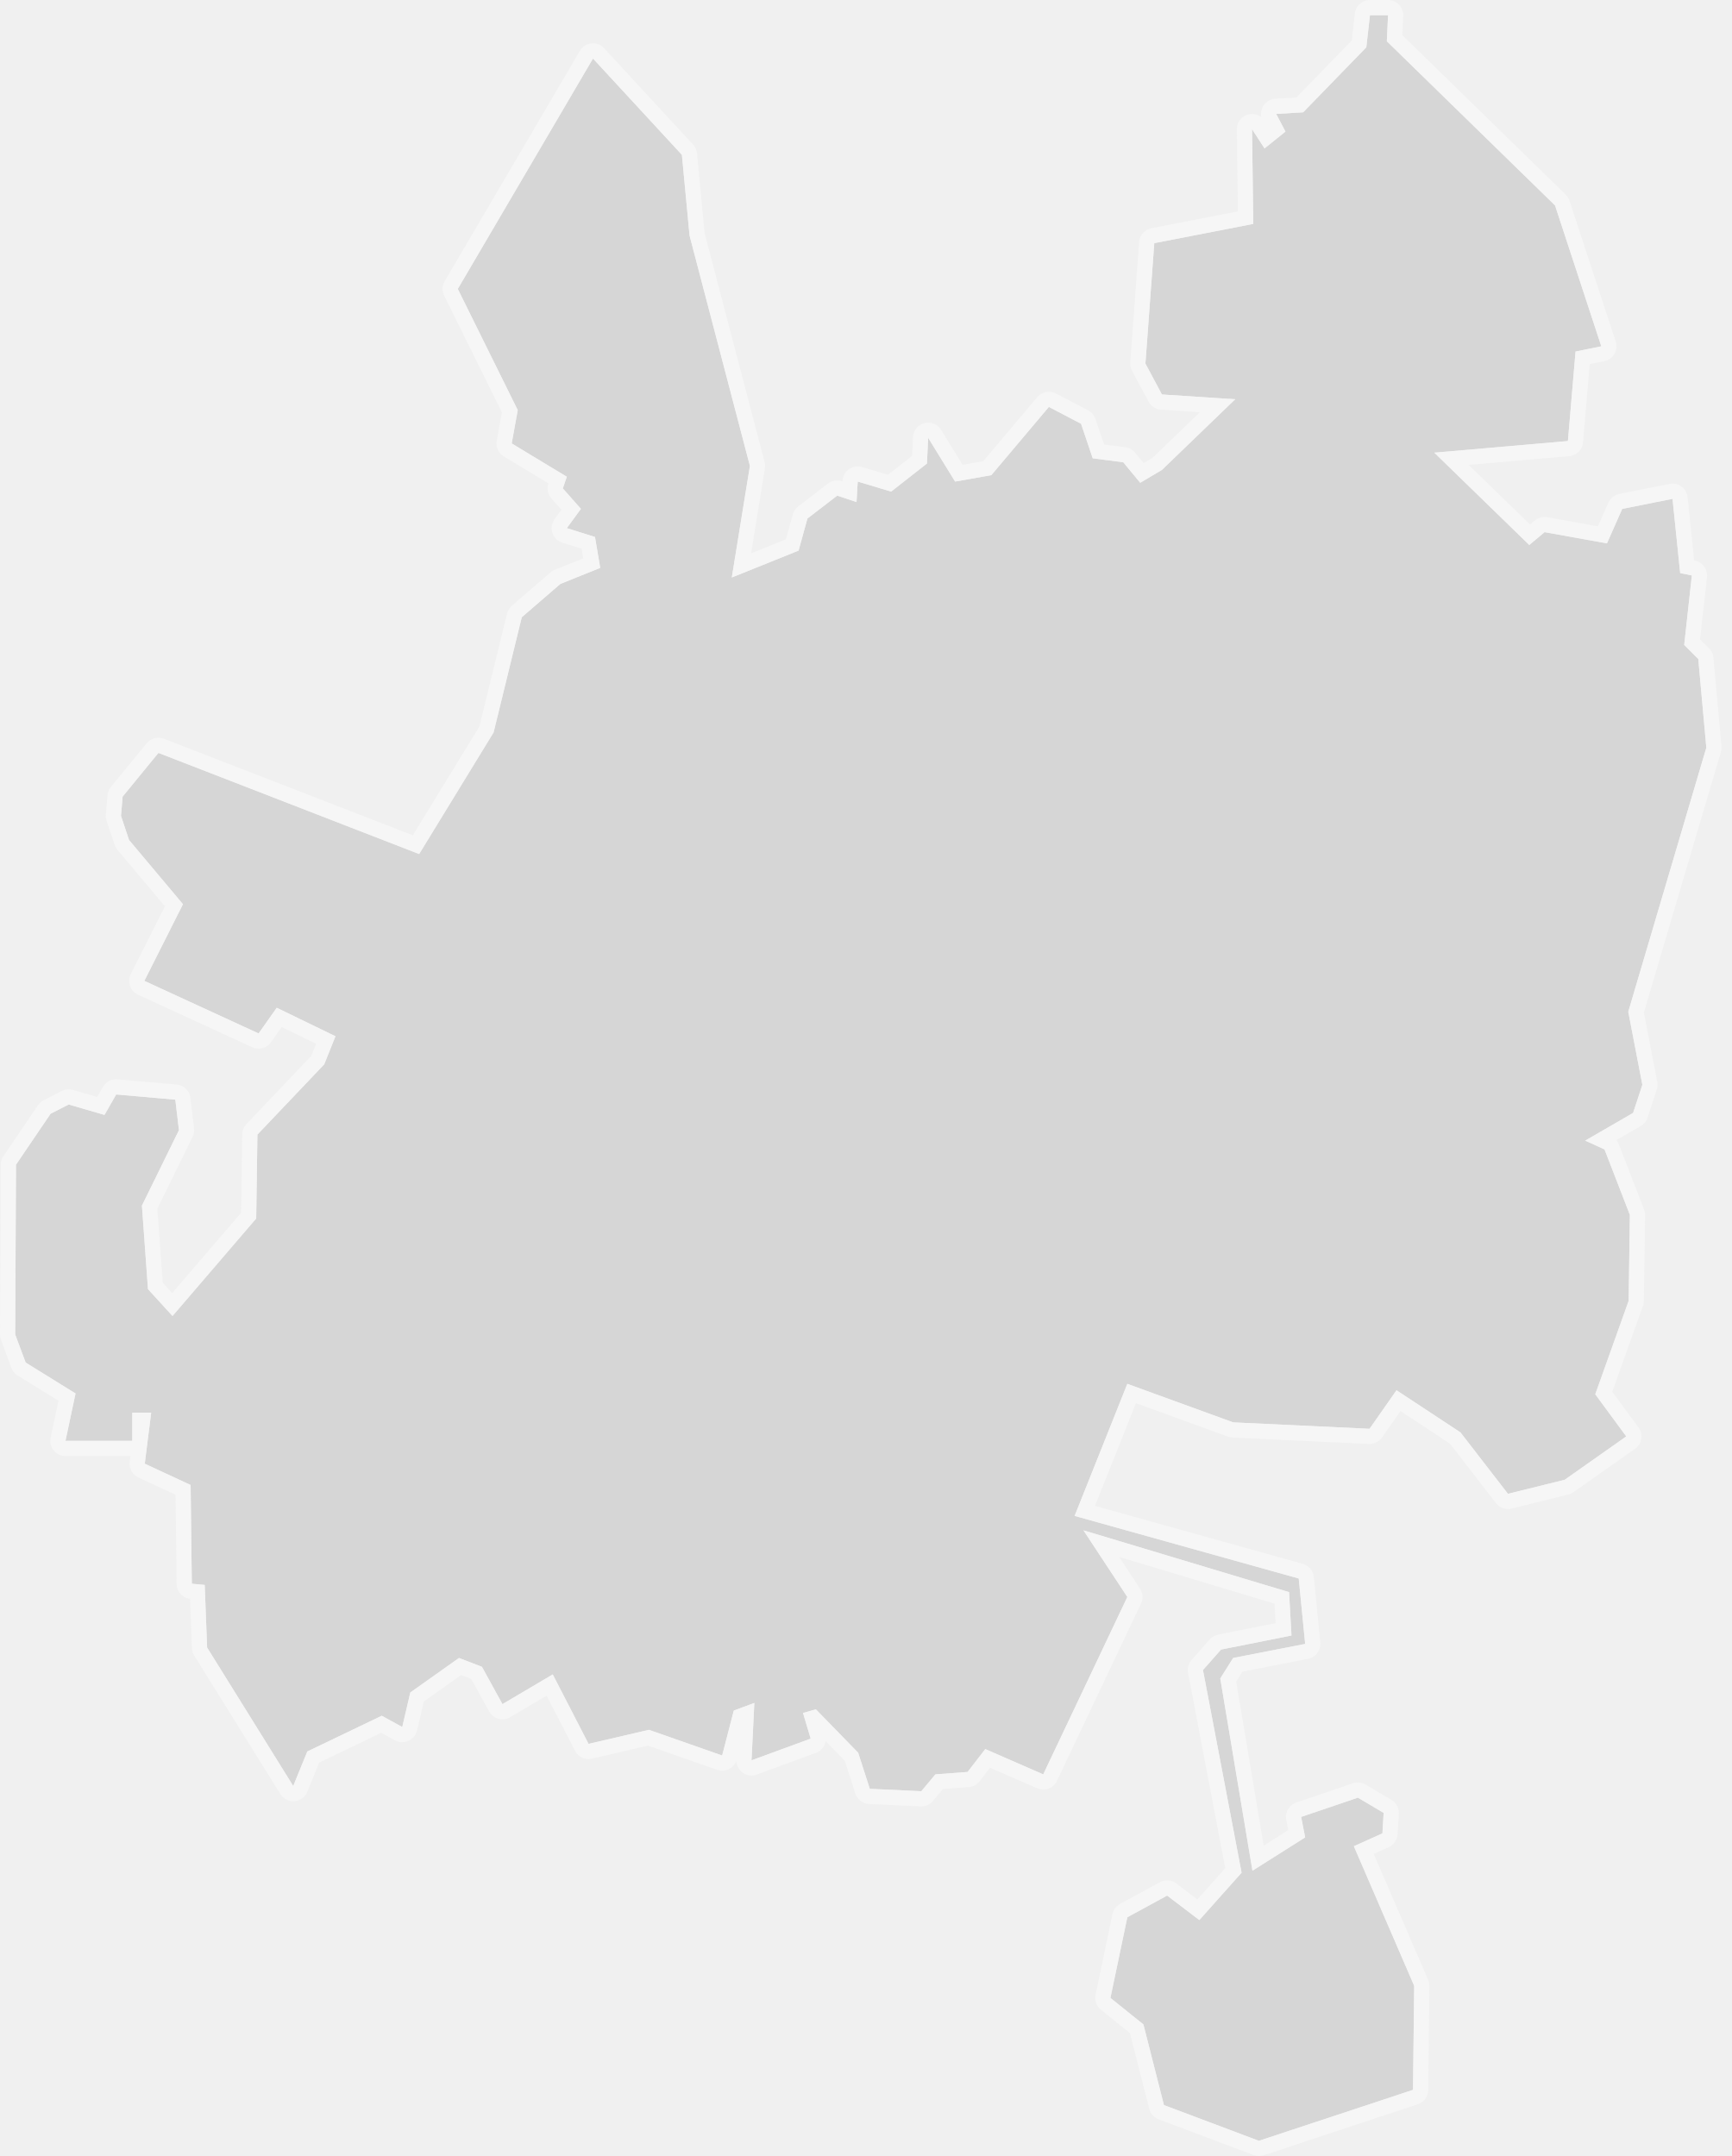
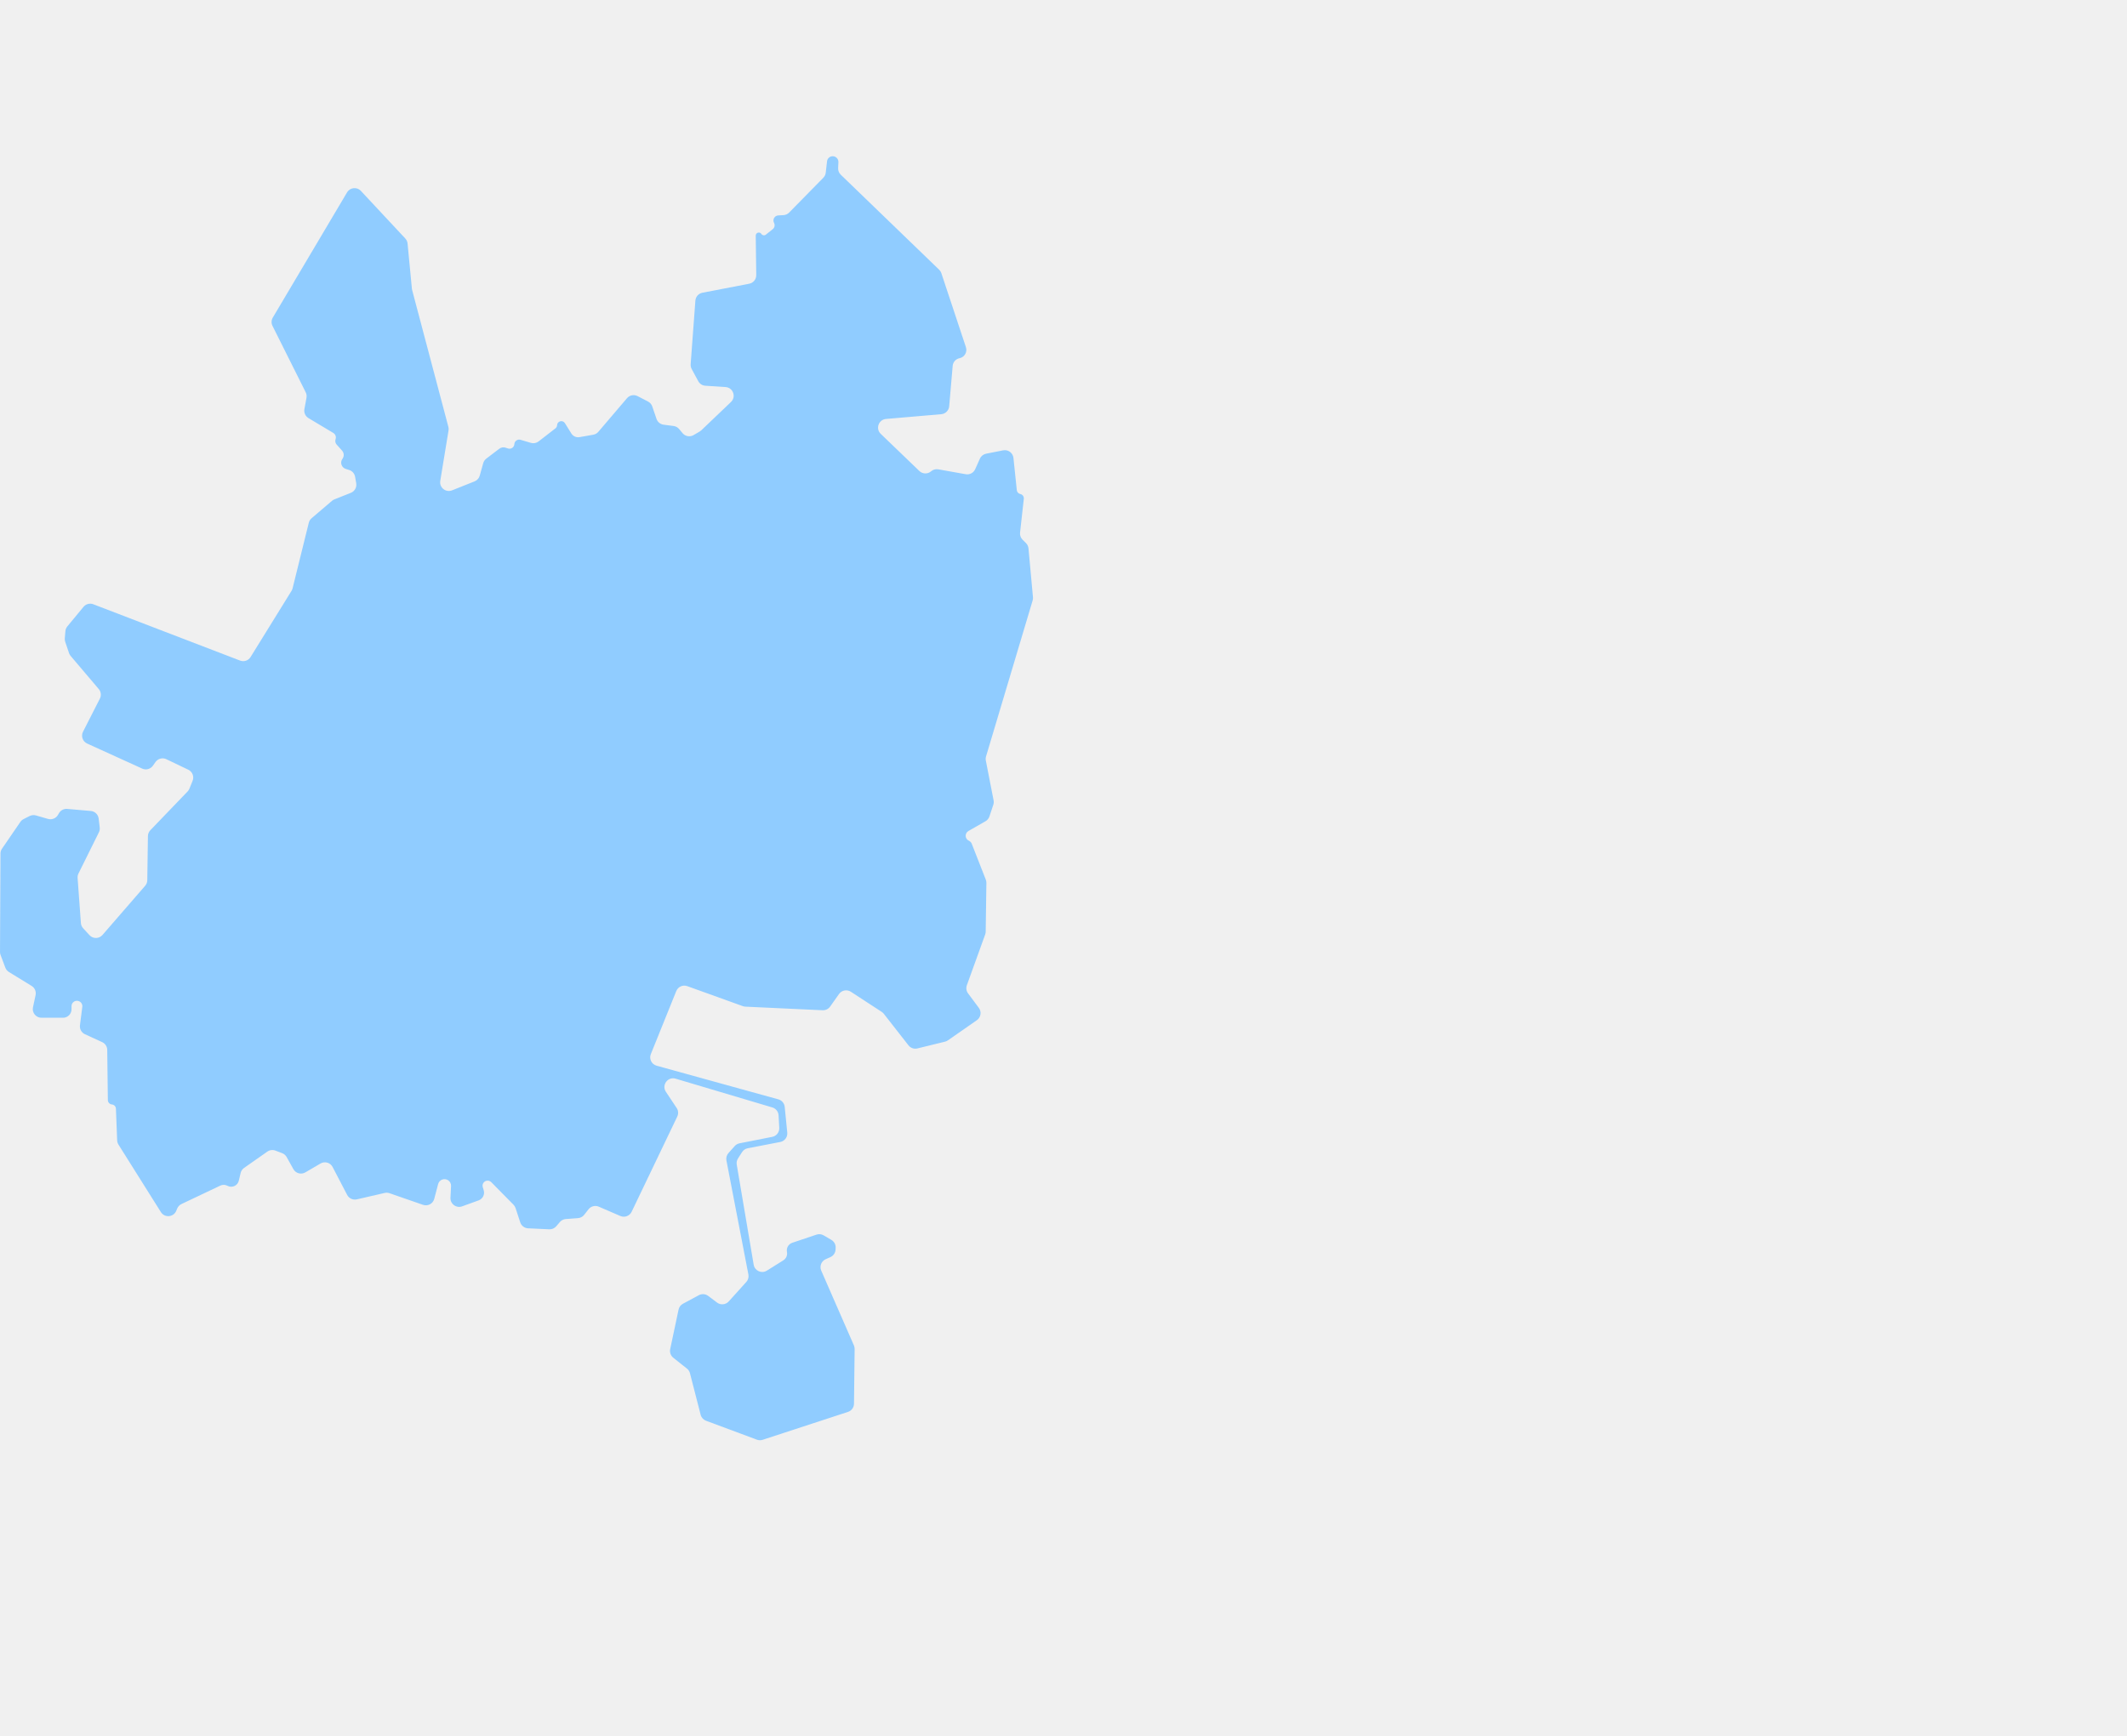
- <svg xmlns="http://www.w3.org/2000/svg" width="114" height="142" viewBox="0 0 114 142" fill="none">
-   <g id="Vector">
-     <mask id="path-1-outside-1_847_20101" maskUnits="userSpaceOnUse" x="0" y="0" width="114" height="142" fill="black">
-       <rect fill="white" width="114" height="142" />
-       <path d="M39.049 3.855L30.146 19.029L34.094 27.012L33.696 29.206L37.326 31.4L37.061 32.167L38.254 33.515L37.326 34.784L39.181 35.366L39.526 37.401L36.902 38.459L34.359 40.653L32.504 48.239L27.602 56.249L10.433 49.588L8.074 52.469L7.968 53.738L8.498 55.324L12.049 59.554L9.505 64.603L17.03 68.066L18.223 66.374L22.091 68.251L21.349 70.101L16.951 74.727L16.871 80.252L11.36 86.676L9.744 84.905L9.346 79.406L11.784 74.436L11.546 72.427L7.651 72.084L6.882 73.432L4.524 72.745L3.332 73.353L1.053 76.71L1 87.892L1.689 89.742L4.974 91.778L4.312 94.897H8.71V93.047H9.956L9.532 96.404L12.552 97.805L12.632 104.308L13.48 104.387L13.639 108.511L19.309 117.631L20.236 115.358L25.138 113.005L26.489 113.745L27.019 111.472L30.225 109.199L31.736 109.78L33.087 112.239L36.399 110.282L38.757 114.856L42.732 113.931L47.554 115.622L48.322 112.662L49.674 112.159L49.488 115.94L53.383 114.512L52.88 112.82L53.727 112.582L56.51 115.437L57.278 117.816L60.669 117.975L61.597 116.865L63.717 116.706L64.882 115.199L68.698 116.865L74.236 105.181L71.347 100.792L84.887 104.863L85.046 107.718L80.409 108.643L79.217 109.992L81.76 123.341L78.978 126.461L76.859 124.848L74.236 126.276L73.123 131.589L75.295 133.334L76.647 138.647L82.9 141L93.048 137.643L93.127 130.796L89.153 121.597L91.034 120.751L91.114 119.403L89.418 118.398L85.682 119.667L85.947 121.015L82.476 123.209L80.356 110.547L81.204 109.199L85.947 108.273L85.523 103.964L70.765 99.841L74.236 91.144L81.204 93.681L90.186 94.104L91.962 91.566L96.174 94.342L99.301 98.387L103.037 97.462L107.091 94.606L105.051 91.831L107.25 85.671L107.329 80.014L105.66 75.705L104.388 75.124L107.541 73.3L108.151 71.449L107.223 66.638L112.364 49.244L111.834 43.402L110.906 42.477L111.41 37.903L110.641 37.745L110.138 32.854L106.826 33.515L105.819 35.788L101.712 35.048L100.705 35.894L94.452 29.814L103.249 29.048L103.752 23.153L105.448 22.809L102.401 13.53L91.326 2.718L91.405 1H90.213L89.974 3.115L85.814 7.397L84.039 7.503L84.649 8.666L83.271 9.776L82.449 8.508L82.529 14.746L76.011 16.015L75.428 23.946L76.514 25.981L81.337 26.298L76.514 30.951L75.084 31.797L73.971 30.449L71.957 30.184L71.189 27.911L69.069 26.801L65.28 31.295L62.895 31.718L61.12 28.836L61.041 30.528L58.682 32.378L56.483 31.718L56.404 33.066L55.132 32.643L53.171 34.15L52.588 36.264L48.19 38.035L49.382 30.686L45.408 15.513L44.904 10.199L39.049 3.855Z" />
-     </mask>
-     <path d="M39.049 3.855L30.146 19.029L34.094 27.012L33.696 29.206L37.326 31.4L37.061 32.167L38.254 33.515L37.326 34.784L39.181 35.366L39.526 37.401L36.902 38.459L34.359 40.653L32.504 48.239L27.602 56.249L10.433 49.588L8.074 52.469L7.968 53.738L8.498 55.324L12.049 59.554L9.505 64.603L17.03 68.066L18.223 66.374L22.091 68.251L21.349 70.101L16.951 74.727L16.871 80.252L11.36 86.676L9.744 84.905L9.346 79.406L11.784 74.436L11.546 72.427L7.651 72.084L6.882 73.432L4.524 72.745L3.332 73.353L1.053 76.71L1 87.892L1.689 89.742L4.974 91.778L4.312 94.897H8.71V93.047H9.956L9.532 96.404L12.552 97.805L12.632 104.308L13.48 104.387L13.639 108.511L19.309 117.631L20.236 115.358L25.138 113.005L26.489 113.745L27.019 111.472L30.225 109.199L31.736 109.78L33.087 112.239L36.399 110.282L38.757 114.856L42.732 113.931L47.554 115.622L48.322 112.662L49.674 112.159L49.488 115.94L53.383 114.512L52.88 112.82L53.727 112.582L56.51 115.437L57.278 117.816L60.669 117.975L61.597 116.865L63.717 116.706L64.882 115.199L68.698 116.865L74.236 105.181L71.347 100.792L84.887 104.863L85.046 107.718L80.409 108.643L79.217 109.992L81.76 123.341L78.978 126.461L76.859 124.848L74.236 126.276L73.123 131.589L75.295 133.334L76.647 138.647L82.9 141L93.048 137.643L93.127 130.796L89.153 121.597L91.034 120.751L91.114 119.403L89.418 118.398L85.682 119.667L85.947 121.015L82.476 123.209L80.356 110.547L81.204 109.199L85.947 108.273L85.523 103.964L70.765 99.841L74.236 91.144L81.204 93.681L90.186 94.104L91.962 91.566L96.174 94.342L99.301 98.387L103.037 97.462L107.091 94.606L105.051 91.831L107.25 85.671L107.329 80.014L105.66 75.705L104.388 75.124L107.541 73.3L108.151 71.449L107.223 66.638L112.364 49.244L111.834 43.402L110.906 42.477L111.41 37.903L110.641 37.745L110.138 32.854L106.826 33.515L105.819 35.788L101.712 35.048L100.705 35.894L94.452 29.814L103.249 29.048L103.752 23.153L105.448 22.809L102.401 13.53L91.326 2.718L91.405 1H90.213L89.974 3.115L85.814 7.397L84.039 7.503L84.649 8.666L83.271 9.776L82.449 8.508L82.529 14.746L76.011 16.015L75.428 23.946L76.514 25.981L81.337 26.298L76.514 30.951L75.084 31.797L73.971 30.449L71.957 30.184L71.189 27.911L69.069 26.801L65.28 31.295L62.895 31.718L61.12 28.836L61.041 30.528L58.682 32.378L56.483 31.718L56.404 33.066L55.132 32.643L53.171 34.15L52.588 36.264L48.19 38.035L49.382 30.686L45.408 15.513L44.904 10.199L39.049 3.855Z" fill="#D6D6D6" />
-     <path d="M39.049 3.855L30.146 19.029L34.094 27.012L33.696 29.206L37.326 31.4L37.061 32.167L38.254 33.515L37.326 34.784L39.181 35.366L39.526 37.401L36.902 38.459L34.359 40.653L32.504 48.239L27.602 56.249L10.433 49.588L8.074 52.469L7.968 53.738L8.498 55.324L12.049 59.554L9.505 64.603L17.03 68.066L18.223 66.374L22.091 68.251L21.349 70.101L16.951 74.727L16.871 80.252L11.36 86.676L9.744 84.905L9.346 79.406L11.784 74.436L11.546 72.427L7.651 72.084L6.882 73.432L4.524 72.745L3.332 73.353L1.053 76.71L1 87.892L1.689 89.742L4.974 91.778L4.312 94.897H8.71V93.047H9.956L9.532 96.404L12.552 97.805L12.632 104.308L13.48 104.387L13.639 108.511L19.309 117.631L20.236 115.358L25.138 113.005L26.489 113.745L27.019 111.472L30.225 109.199L31.736 109.78L33.087 112.239L36.399 110.282L38.757 114.856L42.732 113.931L47.554 115.622L48.322 112.662L49.674 112.159L49.488 115.94L53.383 114.512L52.88 112.82L53.727 112.582L56.51 115.437L57.278 117.816L60.669 117.975L61.597 116.865L63.717 116.706L64.882 115.199L68.698 116.865L74.236 105.181L71.347 100.792L84.887 104.863L85.046 107.718L80.409 108.643L79.217 109.992L81.76 123.341L78.978 126.461L76.859 124.848L74.236 126.276L73.123 131.589L75.295 133.334L76.647 138.647L82.9 141L93.048 137.643L93.127 130.796L89.153 121.597L91.034 120.751L91.114 119.403L89.418 118.398L85.682 119.667L85.947 121.015L82.476 123.209L80.356 110.547L81.204 109.199L85.947 108.273L85.523 103.964L70.765 99.841L74.236 91.144L81.204 93.681L90.186 94.104L91.962 91.566L96.174 94.342L99.301 98.387L103.037 97.462L107.091 94.606L105.051 91.831L107.25 85.671L107.329 80.014L105.66 75.705L104.388 75.124L107.541 73.3L108.151 71.449L107.223 66.638L112.364 49.244L111.834 43.402L110.906 42.477L111.41 37.903L110.641 37.745L110.138 32.854L106.826 33.515L105.819 35.788L101.712 35.048L100.705 35.894L94.452 29.814L103.249 29.048L103.752 23.153L105.448 22.809L102.401 13.53L91.326 2.718L91.405 1H90.213L89.974 3.115L85.814 7.397L84.039 7.503L84.649 8.666L83.271 9.776L82.449 8.508L82.529 14.746L76.011 16.015L75.428 23.946L76.514 25.981L81.337 26.298L76.514 30.951L75.084 31.797L73.971 30.449L71.957 30.184L71.189 27.911L69.069 26.801L65.28 31.295L62.895 31.718L61.12 28.836L61.041 30.528L58.682 32.378L56.483 31.718L56.404 33.066L55.132 32.643L53.171 34.15L52.588 36.264L48.19 38.035L49.382 30.686L45.408 15.513L44.904 10.199L39.049 3.855Z" stroke="#F6F6F6" stroke-width="2" stroke-linecap="round" stroke-linejoin="round" mask="url(#path-1-outside-1_847_20101)" />
-   </g>
+ <svg xmlns="http://www.w3.org/2000/svg" width="245" height="200" viewBox="0 0 245 200" fill="none">
+   <path d="M41.568 21.994C41.113 21.506 40.317 21.592 39.977 22.166L31.423 36.59C31.249 36.882 31.236 37.243 31.388 37.547L35.214 45.2C35.311 45.394 35.342 45.614 35.303 45.827L35.063 47.136C34.988 47.546 35.176 47.96 35.534 48.174L38.39 49.882C38.639 50.031 38.749 50.334 38.653 50.608C38.58 50.818 38.626 51.051 38.774 51.217L39.401 51.918C39.638 52.183 39.657 52.578 39.445 52.864C39.138 53.28 39.333 53.874 39.827 54.028L40.213 54.148C40.573 54.259 40.839 54.563 40.903 54.934L41.031 55.683C41.11 56.149 40.854 56.606 40.416 56.781L38.517 57.538C38.416 57.578 38.322 57.635 38.239 57.706L35.891 59.71C35.732 59.845 35.619 60.028 35.569 60.23L33.702 67.786C33.677 67.887 33.636 67.984 33.582 68.072L28.862 75.702C28.609 76.111 28.102 76.282 27.653 76.11L10.75 69.622C10.35 69.468 9.895 69.587 9.621 69.918L7.759 72.169C7.629 72.326 7.55 72.519 7.533 72.722L7.464 73.544C7.452 73.681 7.469 73.819 7.513 73.948L7.951 75.247C7.992 75.367 8.055 75.478 8.136 75.574L11.376 79.392C11.637 79.699 11.688 80.133 11.505 80.493L9.563 84.306C9.304 84.814 9.521 85.434 10.039 85.67L16.379 88.556C16.815 88.755 17.33 88.616 17.608 88.227L17.915 87.795C18.197 87.399 18.724 87.263 19.162 87.474L21.69 88.687C22.166 88.916 22.383 89.475 22.184 89.964L21.817 90.871C21.769 90.989 21.699 91.097 21.611 91.189L17.318 95.656C17.142 95.839 17.042 96.081 17.039 96.335L16.965 101.416C16.961 101.652 16.875 101.879 16.72 102.057L11.803 107.727C11.412 108.178 10.717 108.188 10.312 107.75L9.58 106.956C9.427 106.79 9.334 106.577 9.318 106.351L8.939 101.159C8.926 100.981 8.961 100.802 9.04 100.642L11.391 95.9C11.477 95.726 11.511 95.53 11.488 95.337L11.365 94.316C11.309 93.846 10.931 93.48 10.46 93.438L7.742 93.201C7.354 93.167 6.982 93.361 6.788 93.698L6.676 93.892C6.447 94.291 5.975 94.481 5.533 94.354L4.143 93.953C3.9 93.883 3.64 93.907 3.415 94.021L2.721 94.372C2.57 94.447 2.442 94.56 2.346 94.699L0.231 97.783C0.117 97.948 0.056 98.143 0.055 98.344L0.001 109.673C0 109.795 0.022 109.916 0.065 110.03L0.615 111.492C0.694 111.7 0.839 111.876 1.029 111.993L3.643 113.595C4.005 113.817 4.187 114.243 4.098 114.658L3.799 116.053C3.665 116.676 4.14 117.263 4.777 117.263H7.261C7.801 117.263 8.239 116.825 8.239 116.285V115.93C8.239 115.586 8.518 115.307 8.862 115.307C9.238 115.307 9.528 115.636 9.48 116.009L9.21 118.127C9.155 118.56 9.387 118.98 9.785 119.162L11.77 120.073C12.121 120.234 12.348 120.583 12.352 120.969L12.424 126.75C12.427 127.013 12.628 127.23 12.889 127.254C13.144 127.278 13.343 127.487 13.353 127.744L13.495 131.388C13.502 131.563 13.554 131.733 13.648 131.881L18.532 139.654C18.965 140.342 19.994 140.254 20.304 139.503L20.408 139.249C20.503 139.02 20.68 138.834 20.904 138.727L25.378 136.603C25.639 136.479 25.943 136.487 26.197 136.624C26.721 136.908 27.372 136.617 27.509 136.037L27.716 135.155C27.772 134.917 27.914 134.707 28.115 134.566L30.795 132.686C31.067 132.496 31.415 132.452 31.725 132.57L32.502 132.866C32.722 132.95 32.906 133.109 33.02 133.315L33.791 134.702C34.063 135.192 34.685 135.363 35.169 135.08L36.92 134.057C37.413 133.768 38.047 133.951 38.311 134.458L39.989 137.676C40.199 138.08 40.656 138.29 41.1 138.188L44.313 137.448C44.496 137.406 44.687 137.416 44.865 137.478L48.725 138.818C49.276 139.009 49.873 138.691 50.02 138.127L50.467 136.424C50.53 136.185 50.706 135.991 50.938 135.906C51.447 135.719 51.981 136.112 51.955 136.654L51.888 138.005C51.852 138.719 52.555 139.238 53.227 138.995L55.131 138.305C55.605 138.133 55.861 137.621 55.716 137.139L55.609 136.781C55.515 136.468 55.697 136.138 56.012 136.05C56.216 135.994 56.435 136.052 56.584 136.203L59.151 138.809C59.259 138.919 59.341 139.053 59.389 139.2L59.923 140.835C60.052 141.23 60.412 141.504 60.827 141.524L63.269 141.637C63.579 141.651 63.879 141.52 64.079 141.283L64.481 140.807C64.654 140.601 64.903 140.474 65.171 140.455L66.576 140.351C66.857 140.33 67.116 140.191 67.29 139.969L67.787 139.333C68.067 138.975 68.554 138.851 68.972 139.031L71.457 140.104C71.95 140.317 72.523 140.103 72.755 139.618L78.012 128.646C78.164 128.328 78.138 127.954 77.943 127.66L76.701 125.795C76.183 125.016 76.923 124.016 77.819 124.282L88.966 127.598C89.37 127.718 89.655 128.079 89.679 128.5L89.76 129.948C89.788 130.446 89.445 130.888 88.956 130.985L85.183 131.73C84.97 131.772 84.776 131.882 84.631 132.044L83.91 132.851C83.702 133.083 83.615 133.4 83.674 133.706L86.204 146.843C86.263 147.151 86.175 147.469 85.965 147.702L83.938 149.95C83.591 150.335 83.008 150.391 82.594 150.08L81.572 149.31C81.26 149.076 80.84 149.044 80.497 149.229L78.666 150.214C78.407 150.354 78.222 150.6 78.161 150.888L77.196 155.446C77.118 155.817 77.256 156.2 77.553 156.436L79.127 157.687C79.298 157.822 79.419 158.01 79.474 158.221L80.704 163.007C80.785 163.324 81.017 163.581 81.323 163.695L87.188 165.878C87.4 165.957 87.633 165.962 87.848 165.891L97.679 162.674C98.086 162.54 98.363 162.163 98.368 161.735L98.442 155.428C98.444 155.286 98.415 155.146 98.359 155.016L94.595 146.398C94.375 145.894 94.603 145.308 95.105 145.084L95.652 144.841C95.994 144.689 96.222 144.36 96.244 143.987L96.256 143.781C96.279 143.405 96.088 143.049 95.764 142.858L94.874 142.337C94.624 142.19 94.323 142.159 94.049 142.251L91.26 143.189C90.819 143.337 90.557 143.79 90.647 144.246C90.722 144.624 90.556 145.008 90.23 145.212L88.33 146.4C87.726 146.778 86.932 146.421 86.814 145.719L84.862 134.186C84.821 133.942 84.871 133.691 85.004 133.482L85.473 132.745C85.62 132.513 85.857 132.352 86.127 132.3L89.876 131.576C90.383 131.478 90.733 131.01 90.681 130.495L90.387 127.53C90.346 127.119 90.056 126.776 89.658 126.665L75.629 122.787C75.053 122.628 74.744 122.003 74.968 121.449L77.897 114.188C78.098 113.689 78.658 113.439 79.163 113.621L85.562 115.926C85.656 115.96 85.754 115.98 85.854 115.984L94.755 116.399C95.096 116.415 95.421 116.256 95.618 115.977L96.643 114.528C96.953 114.089 97.555 113.974 98.006 114.267L101.561 116.585C101.654 116.645 101.735 116.72 101.803 116.807L104.644 120.442C104.886 120.752 105.287 120.891 105.67 120.798L108.853 120.018C108.972 119.989 109.086 119.937 109.187 119.867L112.52 117.545C112.983 117.222 113.087 116.581 112.751 116.128L111.506 114.452C111.306 114.183 111.254 113.832 111.368 113.516L113.479 107.667C113.516 107.563 113.536 107.453 113.538 107.342L113.618 101.726C113.62 101.596 113.596 101.467 113.549 101.347L111.93 97.213C111.87 97.06 111.753 96.936 111.603 96.868C111.134 96.656 111.103 96.002 111.55 95.746L113.516 94.621C113.729 94.499 113.89 94.302 113.968 94.069L114.415 92.724C114.47 92.561 114.481 92.386 114.448 92.217L113.554 87.631C113.523 87.472 113.531 87.308 113.578 87.153L118.945 69.186C118.981 69.064 118.994 68.935 118.982 68.808L118.467 63.188C118.446 62.954 118.342 62.734 118.174 62.568L117.788 62.187C117.57 61.972 117.463 61.669 117.496 61.365L117.929 57.474C117.958 57.212 117.783 56.972 117.525 56.919C117.308 56.875 117.144 56.694 117.121 56.473L116.735 52.764C116.674 52.179 116.124 51.773 115.547 51.887L113.59 52.273C113.272 52.336 113.004 52.549 112.871 52.845L112.326 54.063C112.138 54.482 111.69 54.72 111.238 54.639L108.076 54.075C107.786 54.024 107.487 54.103 107.261 54.291L107.23 54.316C106.838 54.642 106.265 54.621 105.898 54.268L101.449 49.988C100.829 49.393 101.2 48.345 102.056 48.271L108.422 47.723C108.907 47.681 109.291 47.297 109.333 46.812L109.735 42.153C109.772 41.718 110.093 41.359 110.521 41.274C111.1 41.157 111.446 40.561 111.26 40.001L108.432 31.48C108.381 31.326 108.294 31.188 108.177 31.075L96.845 20.131C96.638 19.931 96.527 19.652 96.54 19.365L96.572 18.687C96.59 18.313 96.291 18 95.916 18C95.582 18 95.302 18.25 95.264 18.582L95.114 19.894C95.089 20.115 94.991 20.322 94.834 20.481L90.895 24.494C90.725 24.667 90.496 24.771 90.254 24.785L89.639 24.821C89.215 24.846 88.959 25.301 89.158 25.677C89.289 25.925 89.226 26.231 89.006 26.406L88.216 27.036C88.053 27.166 87.814 27.127 87.7 26.953C87.506 26.657 87.046 26.797 87.05 27.151L87.109 31.695C87.115 32.179 86.773 32.598 86.298 32.69L80.906 33.728C80.462 33.814 80.131 34.186 80.098 34.636L79.553 41.965C79.539 42.156 79.58 42.346 79.67 42.514L80.43 43.921C80.593 44.224 80.901 44.422 81.245 44.444L83.572 44.596C84.441 44.653 84.827 45.716 84.197 46.317L80.777 49.582C80.721 49.635 80.659 49.682 80.591 49.721L79.894 50.129C79.472 50.376 78.934 50.282 78.621 49.907L78.225 49.432C78.064 49.239 77.836 49.113 77.586 49.081L76.439 48.932C76.061 48.883 75.745 48.624 75.621 48.264L75.131 46.828C75.048 46.585 74.874 46.383 74.645 46.264L73.442 45.641C73.029 45.426 72.523 45.526 72.221 45.88L68.921 49.752C68.77 49.929 68.562 50.048 68.333 50.088L66.754 50.365C66.383 50.43 66.009 50.263 65.81 49.943L65.07 48.756C64.817 48.349 64.191 48.512 64.168 48.991C64.161 49.133 64.093 49.266 63.98 49.353L62.043 50.856C61.789 51.054 61.454 51.117 61.145 51.025L59.962 50.673C59.617 50.571 59.267 50.816 59.246 51.175C59.224 51.54 58.862 51.786 58.514 51.672L58.235 51.58C57.99 51.499 57.721 51.544 57.516 51.7L56.016 52.84C55.843 52.972 55.717 53.158 55.658 53.368L55.259 54.802C55.175 55.103 54.955 55.347 54.665 55.463L52.069 56.497C51.346 56.785 50.586 56.174 50.712 55.406L51.665 49.594C51.688 49.455 51.681 49.312 51.645 49.176L47.474 33.421C47.46 33.369 47.45 33.315 47.445 33.261L46.947 28.063C46.926 27.844 46.833 27.638 46.683 27.477L41.568 21.994Z" fill="#90CCFF" />
</svg>
